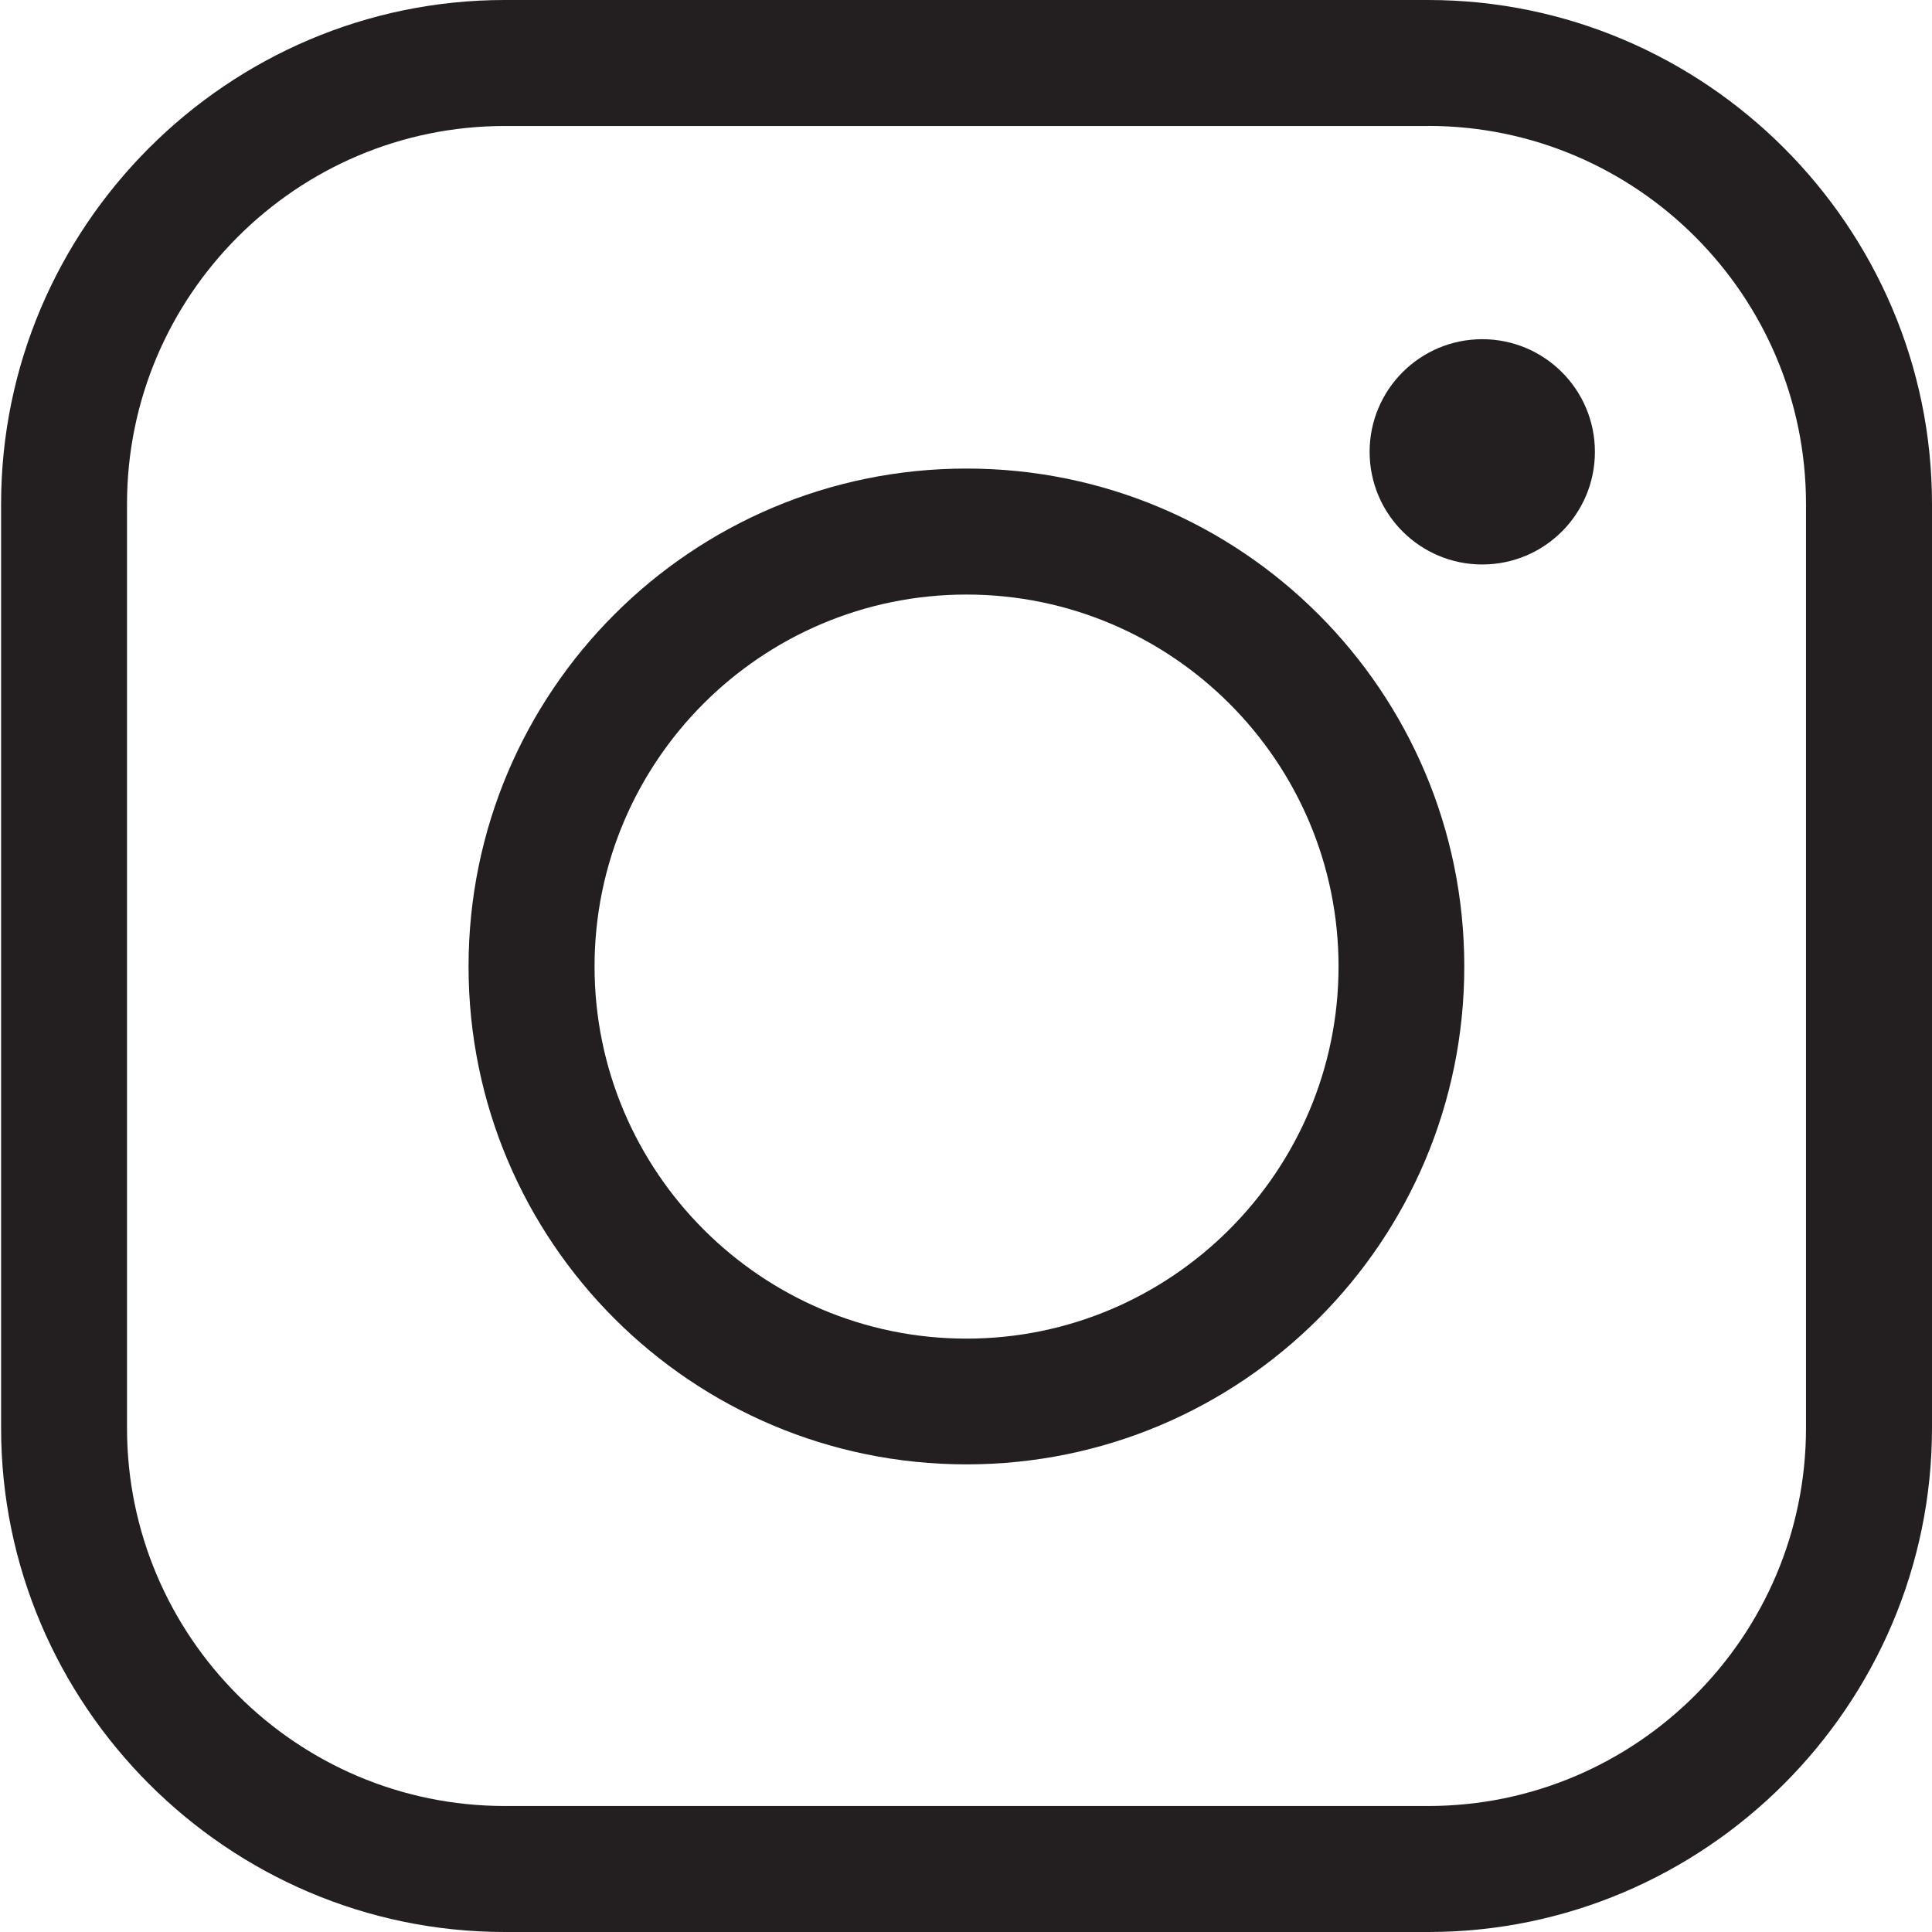
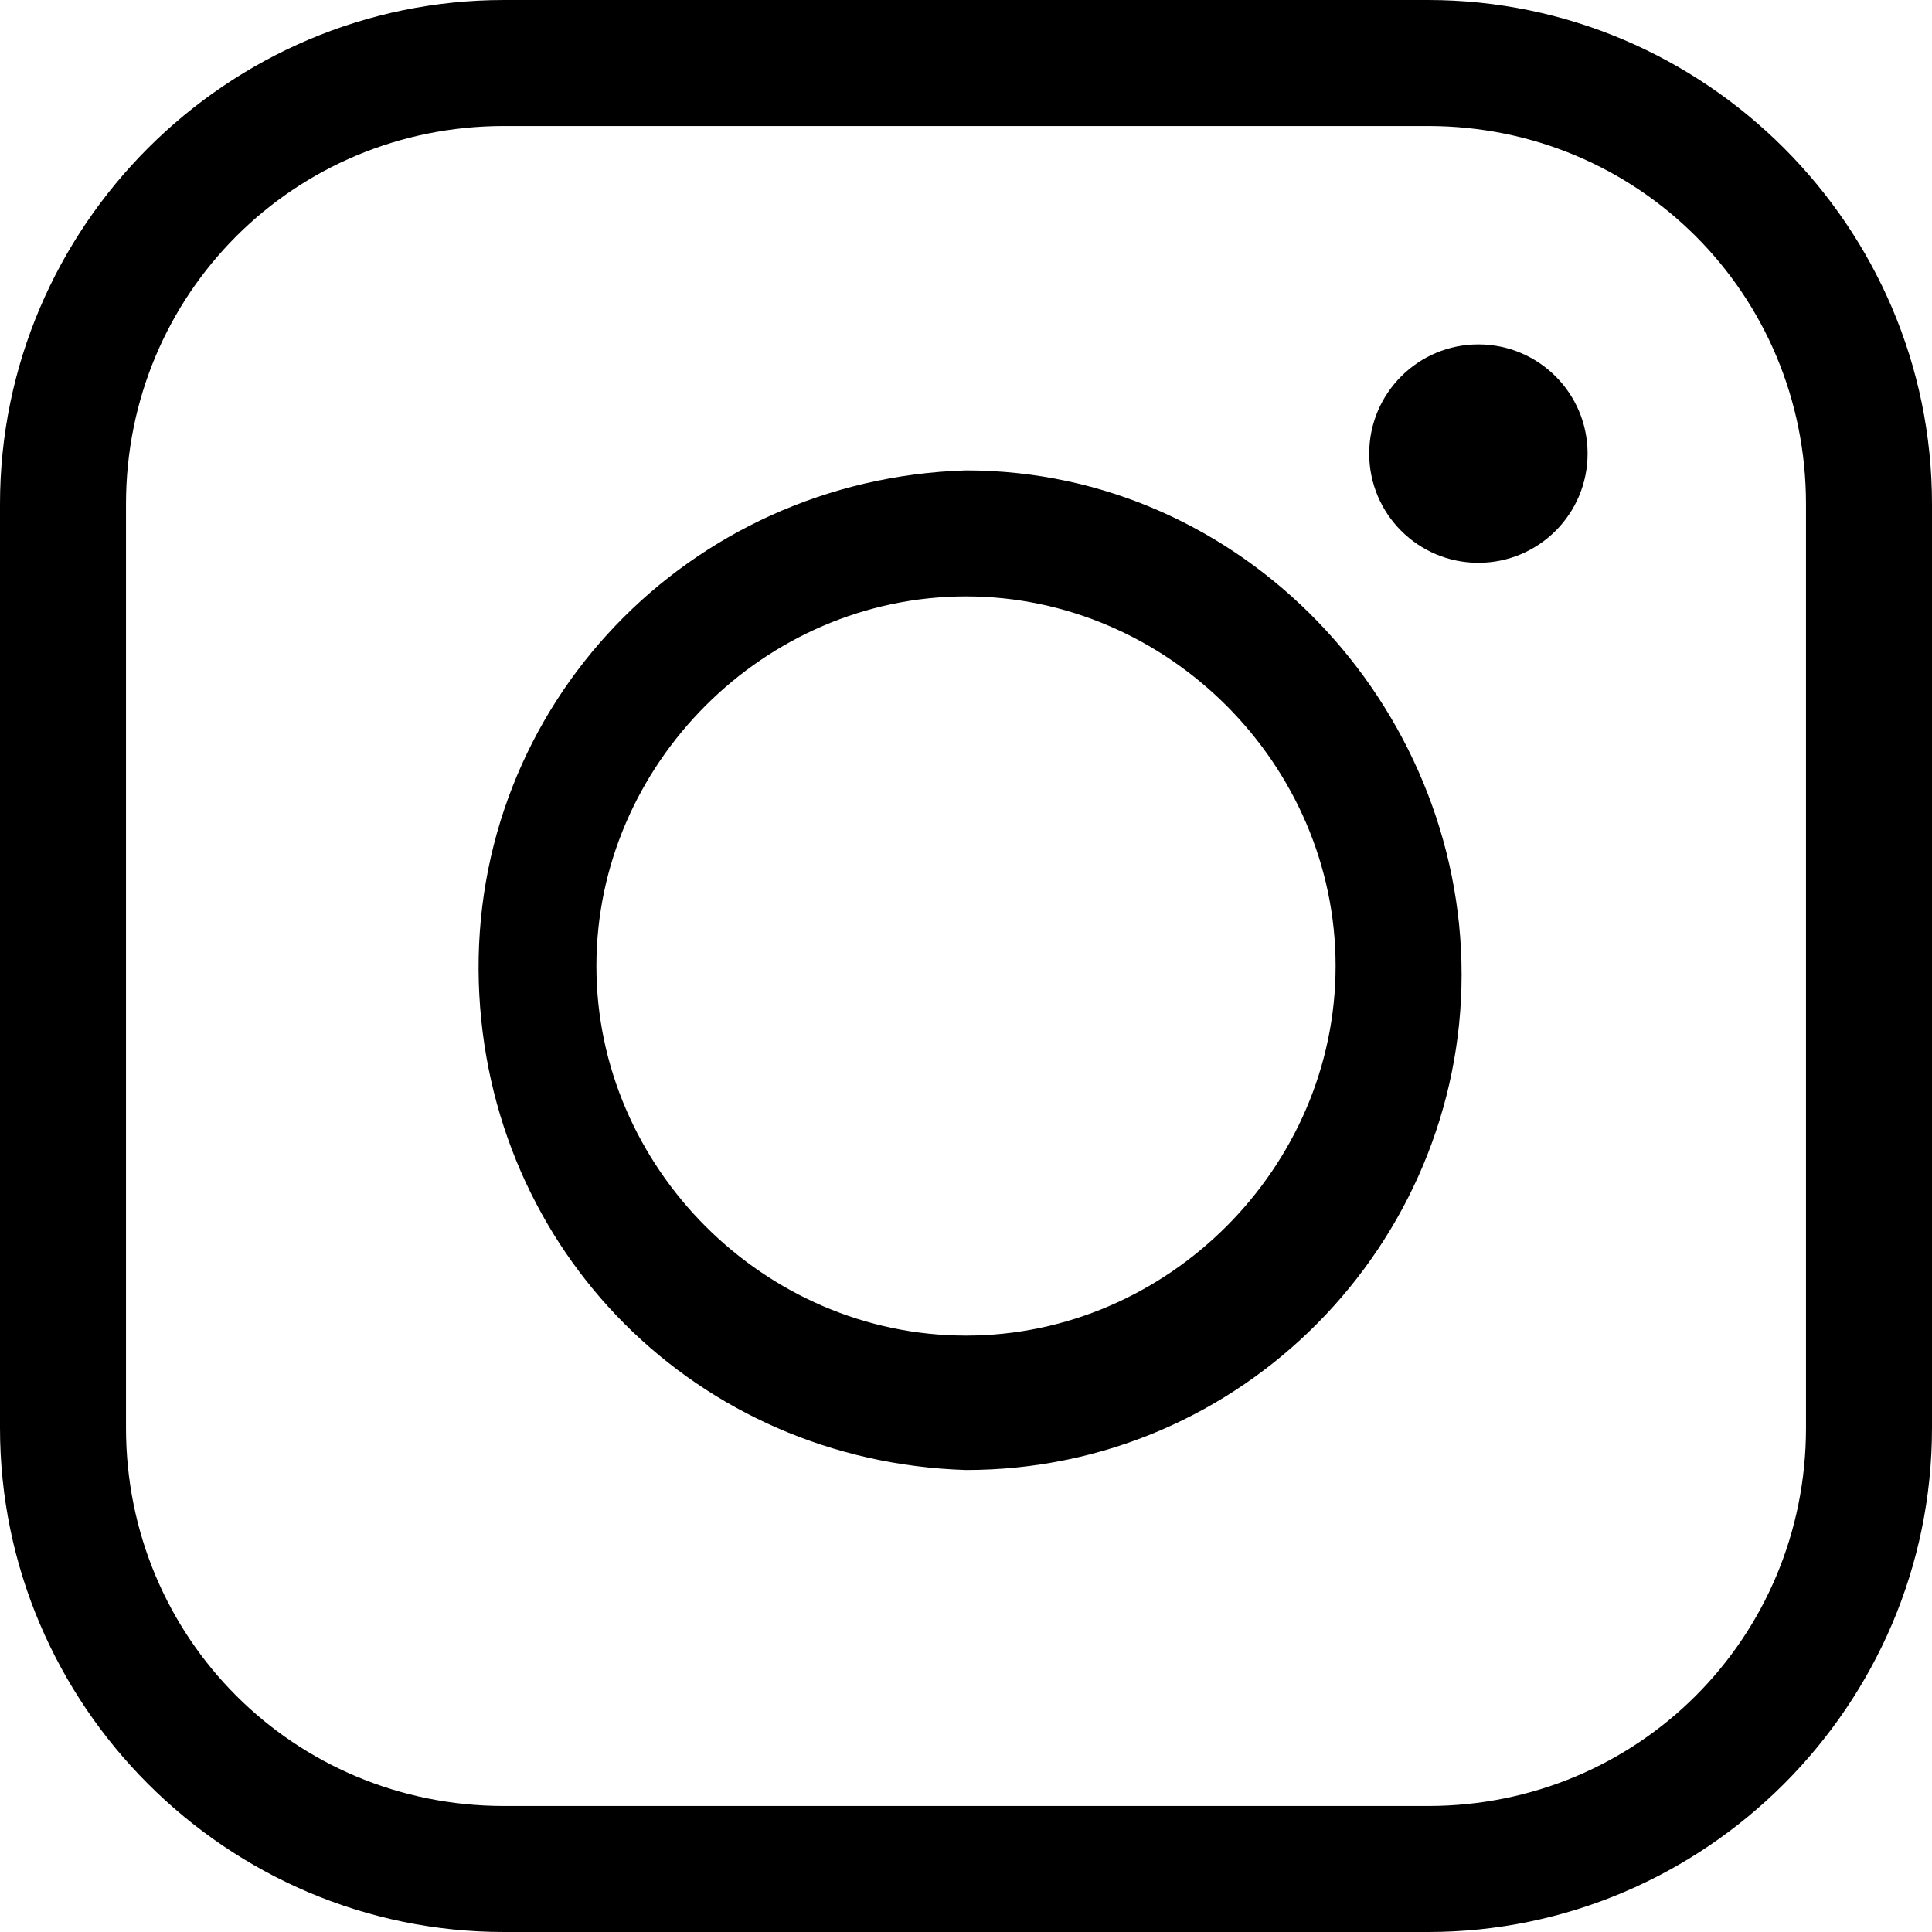
- <svg xmlns="http://www.w3.org/2000/svg" version="1.1" id="Layer_1" x="0px" y="0px" width="23px" height="23px" viewBox="-3 -3 23 23" enable-background="new -3 -3 23 23" xml:space="preserve">
-   <path fill="#231F20" d="M14.002-1.501c2.48,0,4.498,2.02,4.498,4.501v11c0,2.481-2.018,4.5-4.498,4.5H3.01   c-2.48,0-4.498-2.019-4.498-4.5V3c0-2.481,2.018-4.5,4.498-4.5h10.992 M14.002-3H3.01C-0.29-3-2.987-0.301-2.987,3v11.001   C-2.987,17.299-0.29,20,3.01,20h10.995C17.301,20,20,17.299,20,13.999V3C20-0.301,17.301-3,14.002-3L14.002-3z" />
-   <path fill="#231F20" d="M8.506,4.078c2.44,0,4.429,1.985,4.429,4.428c0,2.44-1.989,4.43-4.429,4.43c-2.443,0-4.428-1.989-4.428-4.43   C4.078,6.063,6.063,4.078,8.506,4.078 M8.506,2.578c-3.273,0-5.928,2.654-5.928,5.928s2.654,5.927,5.928,5.927   c3.274,0,5.926-2.653,5.926-5.927S11.78,2.578,8.506,2.578L8.506,2.578z" />
-   <circle fill="#231F20" cx="14.646" cy="2.379" r="1.341" />
+ <svg xmlns="http://www.w3.org/2000/svg" viewBox="0 0 23 23">
+   <path d="M17,1.5c2.5,0,4.5,2,4.5,4.5v11c0,2.5-2,4.5-4.5,4.5H6c-2.5,0-4.5-2-4.5-4.5V6c0-2.5,2-4.5,4.5-4.5L17,1.5 M17,0H6  C2.7,0,0,2.7,0,6v11c0,3.3,2.7,6,6,6h11c3.3,0,6-2.7,6-6V6C23,2.7,20.3,0,17,0z" />
+   <path d="M11.5,7.1c2.4,0,4.4,2,4.4,4.4c0,2.4-2,4.4-4.4,4.4c-2.4,0-4.4-2-4.4-4.4C7.1,9.1,9.1,7.1,11.5,7.1 M11.5,5.6  c-3.3,0.1-5.9,2.8-5.8,6.1c0.1,3.2,2.6,5.7,5.8,5.8c3.3,0,5.9-2.7,5.9-5.9S14.8,5.6,11.5,5.6z" />
+   <circle cx="17.6" cy="5.4" r="1.3" />
</svg>
